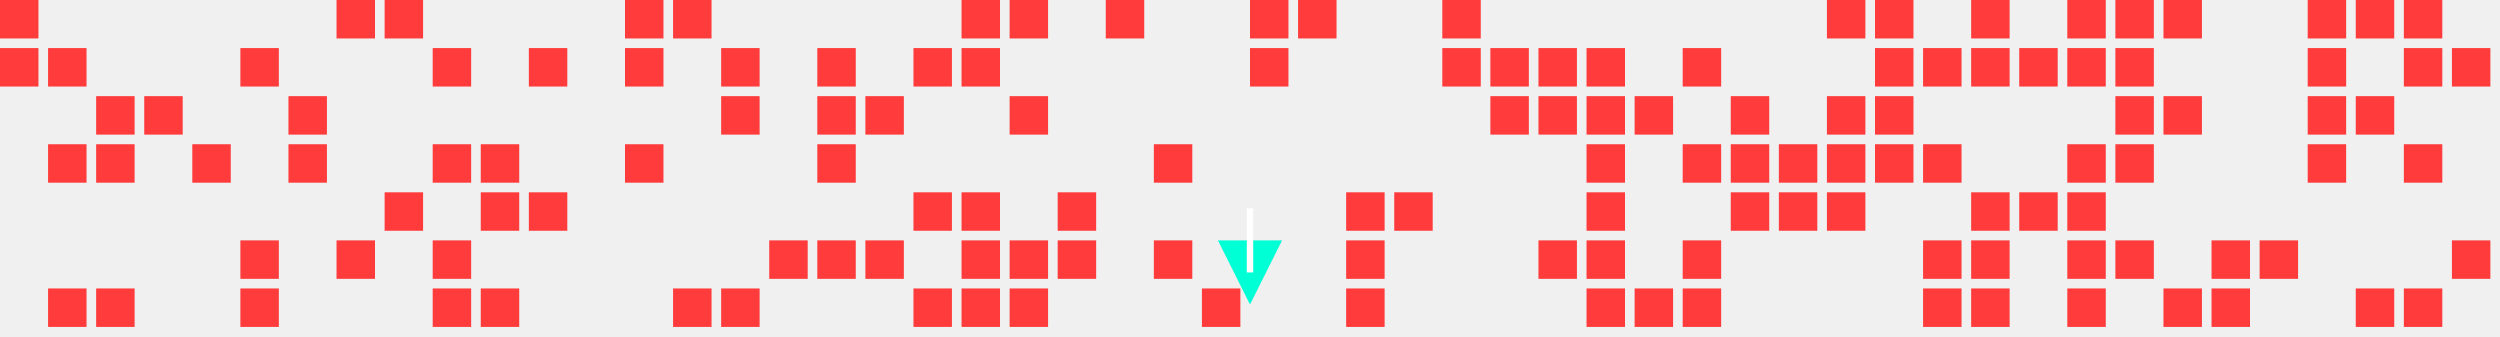
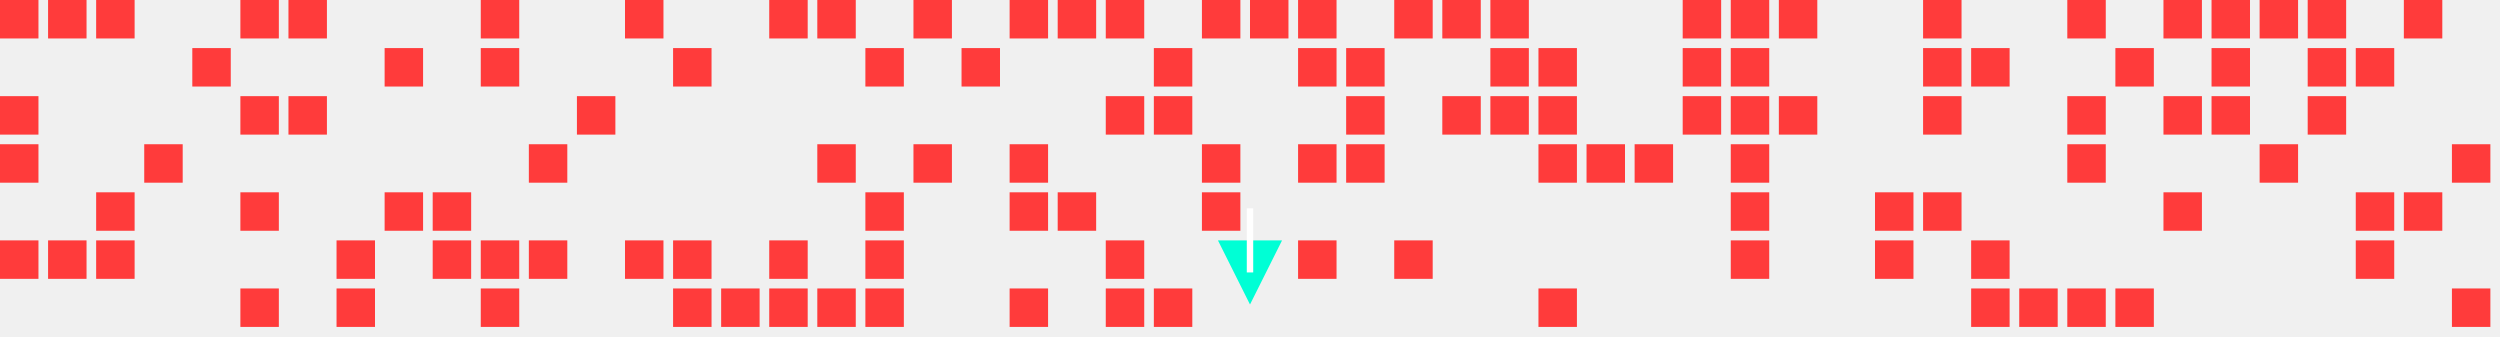
<svg xmlns="http://www.w3.org/2000/svg" width="780" height="105">
  <style>
.enemy { fill: #ff3b3b; }
.player { fill: #00ffd5; }
.bullet { fill: #fff; }
</style>
  <rect class="enemy" x="0" y="0" width="12" height="12" />
-   <rect class="enemy" x="0" y="15" width="12" height="12" />
-   <rect class="enemy" x="15" y="15" width="12" height="12" />
-   <rect class="enemy" x="15" y="45" width="12" height="12" />
-   <rect class="enemy" x="15" y="90" width="12" height="12" />
-   <rect class="enemy" x="30" y="30" width="12" height="12" />
-   <rect class="enemy" x="30" y="45" width="12" height="12" />
-   <rect class="enemy" x="30" y="90" width="12" height="12" />
-   <rect class="enemy" x="45" y="30" width="12" height="12" />
-   <rect class="enemy" x="60" y="45" width="12" height="12" />
-   <rect class="enemy" x="75" y="15" width="12" height="12" />
-   <rect class="enemy" x="75" y="75" width="12" height="12" />
+   <rect class="enemy" x="0" y="30" width="12" height="12" />
+   <rect class="enemy" x="0" y="45" width="12" height="12" />
+   <rect class="enemy" x="0" y="75" width="12" height="12" />
+   <rect class="enemy" x="15" y="0" width="12" height="12" />
+   <rect class="enemy" x="15" y="75" width="12" height="12" />
+   <rect class="enemy" x="30" y="0" width="12" height="12" />
+   <rect class="enemy" x="30" y="60" width="12" height="12" />
+   <rect class="enemy" x="30" y="75" width="12" height="12" />
+   <rect class="enemy" x="45" y="45" width="12" height="12" />
+   <rect class="enemy" x="60" y="15" width="12" height="12" />
+   <rect class="enemy" x="75" y="0" width="12" height="12" />
+   <rect class="enemy" x="75" y="30" width="12" height="12" />
+   <rect class="enemy" x="75" y="60" width="12" height="12" />
  <rect class="enemy" x="75" y="90" width="12" height="12" />
+   <rect class="enemy" x="90" y="0" width="12" height="12" />
  <rect class="enemy" x="90" y="30" width="12" height="12" />
-   <rect class="enemy" x="90" y="45" width="12" height="12" />
-   <rect class="enemy" x="105" y="0" width="12" height="12" />
  <rect class="enemy" x="105" y="75" width="12" height="12" />
-   <rect class="enemy" x="120" y="0" width="12" height="12" />
+   <rect class="enemy" x="105" y="90" width="12" height="12" />
+   <rect class="enemy" x="120" y="15" width="12" height="12" />
  <rect class="enemy" x="120" y="60" width="12" height="12" />
-   <rect class="enemy" x="135" y="15" width="12" height="12" />
-   <rect class="enemy" x="135" y="45" width="12" height="12" />
+   <rect class="enemy" x="135" y="60" width="12" height="12" />
  <rect class="enemy" x="135" y="75" width="12" height="12" />
-   <rect class="enemy" x="135" y="90" width="12" height="12" />
-   <rect class="enemy" x="150" y="45" width="12" height="12" />
-   <rect class="enemy" x="150" y="60" width="12" height="12" />
+   <rect class="enemy" x="150" y="0" width="12" height="12" />
+   <rect class="enemy" x="150" y="15" width="12" height="12" />
+   <rect class="enemy" x="150" y="75" width="12" height="12" />
  <rect class="enemy" x="150" y="90" width="12" height="12" />
-   <rect class="enemy" x="165" y="15" width="12" height="12" />
-   <rect class="enemy" x="165" y="60" width="12" height="12" />
+   <rect class="enemy" x="165" y="45" width="12" height="12" />
+   <rect class="enemy" x="165" y="75" width="12" height="12" />
+   <rect class="enemy" x="180" y="30" width="12" height="12" />
  <rect class="enemy" x="195" y="0" width="12" height="12" />
-   <rect class="enemy" x="195" y="15" width="12" height="12" />
-   <rect class="enemy" x="195" y="45" width="12" height="12" />
-   <rect class="enemy" x="210" y="0" width="12" height="12" />
+   <rect class="enemy" x="195" y="75" width="12" height="12" />
+   <rect class="enemy" x="210" y="15" width="12" height="12" />
+   <rect class="enemy" x="210" y="75" width="12" height="12" />
  <rect class="enemy" x="210" y="90" width="12" height="12" />
-   <rect class="enemy" x="225" y="15" width="12" height="12" />
-   <rect class="enemy" x="225" y="30" width="12" height="12" />
  <rect class="enemy" x="225" y="90" width="12" height="12" />
+   <rect class="enemy" x="240" y="0" width="12" height="12" />
  <rect class="enemy" x="240" y="75" width="12" height="12" />
-   <rect class="enemy" x="255" y="15" width="12" height="12" />
-   <rect class="enemy" x="255" y="30" width="12" height="12" />
+   <rect class="enemy" x="240" y="90" width="12" height="12" />
+   <rect class="enemy" x="255" y="0" width="12" height="12" />
  <rect class="enemy" x="255" y="45" width="12" height="12" />
-   <rect class="enemy" x="255" y="75" width="12" height="12" />
-   <rect class="enemy" x="270" y="30" width="12" height="12" />
+   <rect class="enemy" x="255" y="90" width="12" height="12" />
+   <rect class="enemy" x="270" y="15" width="12" height="12" />
+   <rect class="enemy" x="270" y="60" width="12" height="12" />
  <rect class="enemy" x="270" y="75" width="12" height="12" />
-   <rect class="enemy" x="285" y="15" width="12" height="12" />
-   <rect class="enemy" x="285" y="60" width="12" height="12" />
-   <rect class="enemy" x="285" y="90" width="12" height="12" />
-   <rect class="enemy" x="300" y="0" width="12" height="12" />
+   <rect class="enemy" x="270" y="90" width="12" height="12" />
+   <rect class="enemy" x="285" y="0" width="12" height="12" />
+   <rect class="enemy" x="285" y="45" width="12" height="12" />
  <rect class="enemy" x="300" y="15" width="12" height="12" />
-   <rect class="enemy" x="300" y="60" width="12" height="12" />
-   <rect class="enemy" x="300" y="75" width="12" height="12" />
-   <rect class="enemy" x="300" y="90" width="12" height="12" />
  <rect class="enemy" x="315" y="0" width="12" height="12" />
-   <rect class="enemy" x="315" y="30" width="12" height="12" />
-   <rect class="enemy" x="315" y="75" width="12" height="12" />
+   <rect class="enemy" x="315" y="45" width="12" height="12" />
+   <rect class="enemy" x="315" y="60" width="12" height="12" />
  <rect class="enemy" x="315" y="90" width="12" height="12" />
+   <rect class="enemy" x="330" y="0" width="12" height="12" />
  <rect class="enemy" x="330" y="60" width="12" height="12" />
-   <rect class="enemy" x="330" y="75" width="12" height="12" />
  <rect class="enemy" x="345" y="0" width="12" height="12" />
-   <rect class="enemy" x="360" y="45" width="12" height="12" />
-   <rect class="enemy" x="360" y="75" width="12" height="12" />
-   <rect class="enemy" x="375" y="90" width="12" height="12" />
+   <rect class="enemy" x="345" y="30" width="12" height="12" />
+   <rect class="enemy" x="345" y="75" width="12" height="12" />
+   <rect class="enemy" x="345" y="90" width="12" height="12" />
+   <rect class="enemy" x="360" y="15" width="12" height="12" />
+   <rect class="enemy" x="360" y="30" width="12" height="12" />
+   <rect class="enemy" x="360" y="90" width="12" height="12" />
+   <rect class="enemy" x="375" y="0" width="12" height="12" />
+   <rect class="enemy" x="375" y="45" width="12" height="12" />
+   <rect class="enemy" x="375" y="60" width="12" height="12" />
  <rect class="enemy" x="390" y="0" width="12" height="12" />
-   <rect class="enemy" x="390" y="15" width="12" height="12" />
  <rect class="enemy" x="405" y="0" width="12" height="12" />
-   <rect class="enemy" x="420" y="60" width="12" height="12" />
-   <rect class="enemy" x="420" y="75" width="12" height="12" />
-   <rect class="enemy" x="420" y="90" width="12" height="12" />
-   <rect class="enemy" x="435" y="60" width="12" height="12" />
+   <rect class="enemy" x="405" y="15" width="12" height="12" />
+   <rect class="enemy" x="405" y="45" width="12" height="12" />
+   <rect class="enemy" x="405" y="75" width="12" height="12" />
+   <rect class="enemy" x="420" y="15" width="12" height="12" />
+   <rect class="enemy" x="420" y="30" width="12" height="12" />
+   <rect class="enemy" x="420" y="45" width="12" height="12" />
+   <rect class="enemy" x="435" y="0" width="12" height="12" />
+   <rect class="enemy" x="435" y="75" width="12" height="12" />
  <rect class="enemy" x="450" y="0" width="12" height="12" />
-   <rect class="enemy" x="450" y="15" width="12" height="12" />
+   <rect class="enemy" x="450" y="30" width="12" height="12" />
+   <rect class="enemy" x="465" y="0" width="12" height="12" />
  <rect class="enemy" x="465" y="15" width="12" height="12" />
  <rect class="enemy" x="465" y="30" width="12" height="12" />
  <rect class="enemy" x="480" y="15" width="12" height="12" />
  <rect class="enemy" x="480" y="30" width="12" height="12" />
-   <rect class="enemy" x="480" y="75" width="12" height="12" />
-   <rect class="enemy" x="495" y="15" width="12" height="12" />
-   <rect class="enemy" x="495" y="30" width="12" height="12" />
+   <rect class="enemy" x="480" y="45" width="12" height="12" />
+   <rect class="enemy" x="480" y="90" width="12" height="12" />
  <rect class="enemy" x="495" y="45" width="12" height="12" />
-   <rect class="enemy" x="495" y="60" width="12" height="12" />
-   <rect class="enemy" x="495" y="75" width="12" height="12" />
-   <rect class="enemy" x="495" y="90" width="12" height="12" />
-   <rect class="enemy" x="510" y="30" width="12" height="12" />
-   <rect class="enemy" x="510" y="90" width="12" height="12" />
+   <rect class="enemy" x="510" y="45" width="12" height="12" />
+   <rect class="enemy" x="525" y="0" width="12" height="12" />
  <rect class="enemy" x="525" y="15" width="12" height="12" />
-   <rect class="enemy" x="525" y="45" width="12" height="12" />
-   <rect class="enemy" x="525" y="75" width="12" height="12" />
-   <rect class="enemy" x="525" y="90" width="12" height="12" />
+   <rect class="enemy" x="525" y="30" width="12" height="12" />
+   <rect class="enemy" x="540" y="0" width="12" height="12" />
+   <rect class="enemy" x="540" y="15" width="12" height="12" />
  <rect class="enemy" x="540" y="30" width="12" height="12" />
  <rect class="enemy" x="540" y="45" width="12" height="12" />
  <rect class="enemy" x="540" y="60" width="12" height="12" />
-   <rect class="enemy" x="555" y="45" width="12" height="12" />
-   <rect class="enemy" x="555" y="60" width="12" height="12" />
-   <rect class="enemy" x="570" y="0" width="12" height="12" />
-   <rect class="enemy" x="570" y="30" width="12" height="12" />
-   <rect class="enemy" x="570" y="45" width="12" height="12" />
-   <rect class="enemy" x="570" y="60" width="12" height="12" />
-   <rect class="enemy" x="585" y="0" width="12" height="12" />
-   <rect class="enemy" x="585" y="15" width="12" height="12" />
-   <rect class="enemy" x="585" y="30" width="12" height="12" />
-   <rect class="enemy" x="585" y="45" width="12" height="12" />
+   <rect class="enemy" x="540" y="75" width="12" height="12" />
+   <rect class="enemy" x="555" y="0" width="12" height="12" />
+   <rect class="enemy" x="555" y="30" width="12" height="12" />
+   <rect class="enemy" x="585" y="60" width="12" height="12" />
+   <rect class="enemy" x="585" y="75" width="12" height="12" />
+   <rect class="enemy" x="600" y="0" width="12" height="12" />
  <rect class="enemy" x="600" y="15" width="12" height="12" />
-   <rect class="enemy" x="600" y="45" width="12" height="12" />
-   <rect class="enemy" x="600" y="75" width="12" height="12" />
-   <rect class="enemy" x="600" y="90" width="12" height="12" />
-   <rect class="enemy" x="615" y="0" width="12" height="12" />
+   <rect class="enemy" x="600" y="30" width="12" height="12" />
+   <rect class="enemy" x="600" y="60" width="12" height="12" />
  <rect class="enemy" x="615" y="15" width="12" height="12" />
-   <rect class="enemy" x="615" y="60" width="12" height="12" />
  <rect class="enemy" x="615" y="75" width="12" height="12" />
  <rect class="enemy" x="615" y="90" width="12" height="12" />
-   <rect class="enemy" x="630" y="15" width="12" height="12" />
-   <rect class="enemy" x="630" y="60" width="12" height="12" />
+   <rect class="enemy" x="630" y="90" width="12" height="12" />
  <rect class="enemy" x="645" y="0" width="12" height="12" />
-   <rect class="enemy" x="645" y="15" width="12" height="12" />
+   <rect class="enemy" x="645" y="30" width="12" height="12" />
  <rect class="enemy" x="645" y="45" width="12" height="12" />
-   <rect class="enemy" x="645" y="60" width="12" height="12" />
-   <rect class="enemy" x="645" y="75" width="12" height="12" />
  <rect class="enemy" x="645" y="90" width="12" height="12" />
-   <rect class="enemy" x="660" y="0" width="12" height="12" />
  <rect class="enemy" x="660" y="15" width="12" height="12" />
-   <rect class="enemy" x="660" y="30" width="12" height="12" />
-   <rect class="enemy" x="660" y="45" width="12" height="12" />
-   <rect class="enemy" x="660" y="75" width="12" height="12" />
+   <rect class="enemy" x="660" y="90" width="12" height="12" />
  <rect class="enemy" x="675" y="0" width="12" height="12" />
  <rect class="enemy" x="675" y="30" width="12" height="12" />
-   <rect class="enemy" x="675" y="90" width="12" height="12" />
-   <rect class="enemy" x="690" y="75" width="12" height="12" />
-   <rect class="enemy" x="690" y="90" width="12" height="12" />
-   <rect class="enemy" x="705" y="75" width="12" height="12" />
+   <rect class="enemy" x="675" y="60" width="12" height="12" />
+   <rect class="enemy" x="690" y="0" width="12" height="12" />
+   <rect class="enemy" x="690" y="15" width="12" height="12" />
+   <rect class="enemy" x="690" y="30" width="12" height="12" />
+   <rect class="enemy" x="705" y="0" width="12" height="12" />
+   <rect class="enemy" x="705" y="45" width="12" height="12" />
  <rect class="enemy" x="720" y="0" width="12" height="12" />
  <rect class="enemy" x="720" y="15" width="12" height="12" />
  <rect class="enemy" x="720" y="30" width="12" height="12" />
-   <rect class="enemy" x="720" y="45" width="12" height="12" />
-   <rect class="enemy" x="735" y="0" width="12" height="12" />
-   <rect class="enemy" x="735" y="30" width="12" height="12" />
-   <rect class="enemy" x="735" y="90" width="12" height="12" />
+   <rect class="enemy" x="735" y="15" width="12" height="12" />
+   <rect class="enemy" x="735" y="60" width="12" height="12" />
+   <rect class="enemy" x="735" y="75" width="12" height="12" />
  <rect class="enemy" x="750" y="0" width="12" height="12" />
-   <rect class="enemy" x="750" y="15" width="12" height="12" />
-   <rect class="enemy" x="750" y="45" width="12" height="12" />
-   <rect class="enemy" x="750" y="90" width="12" height="12" />
-   <rect class="enemy" x="765" y="15" width="12" height="12" />
-   <rect class="enemy" x="765" y="75" width="12" height="12" />
+   <rect class="enemy" x="750" y="60" width="12" height="12" />
+   <rect class="enemy" x="765" y="45" width="12" height="12" />
+   <rect class="enemy" x="765" y="90" width="12" height="12" />
  <polygon class="player" points=" 390,95 380,75 400,75 " />
  <rect class="bullet" x="389" y="65" width="2" height="20">
    <animate attributeName="y" values="65;0" dur="1s" repeatCount="indefinite" />
  </rect>
</svg>
